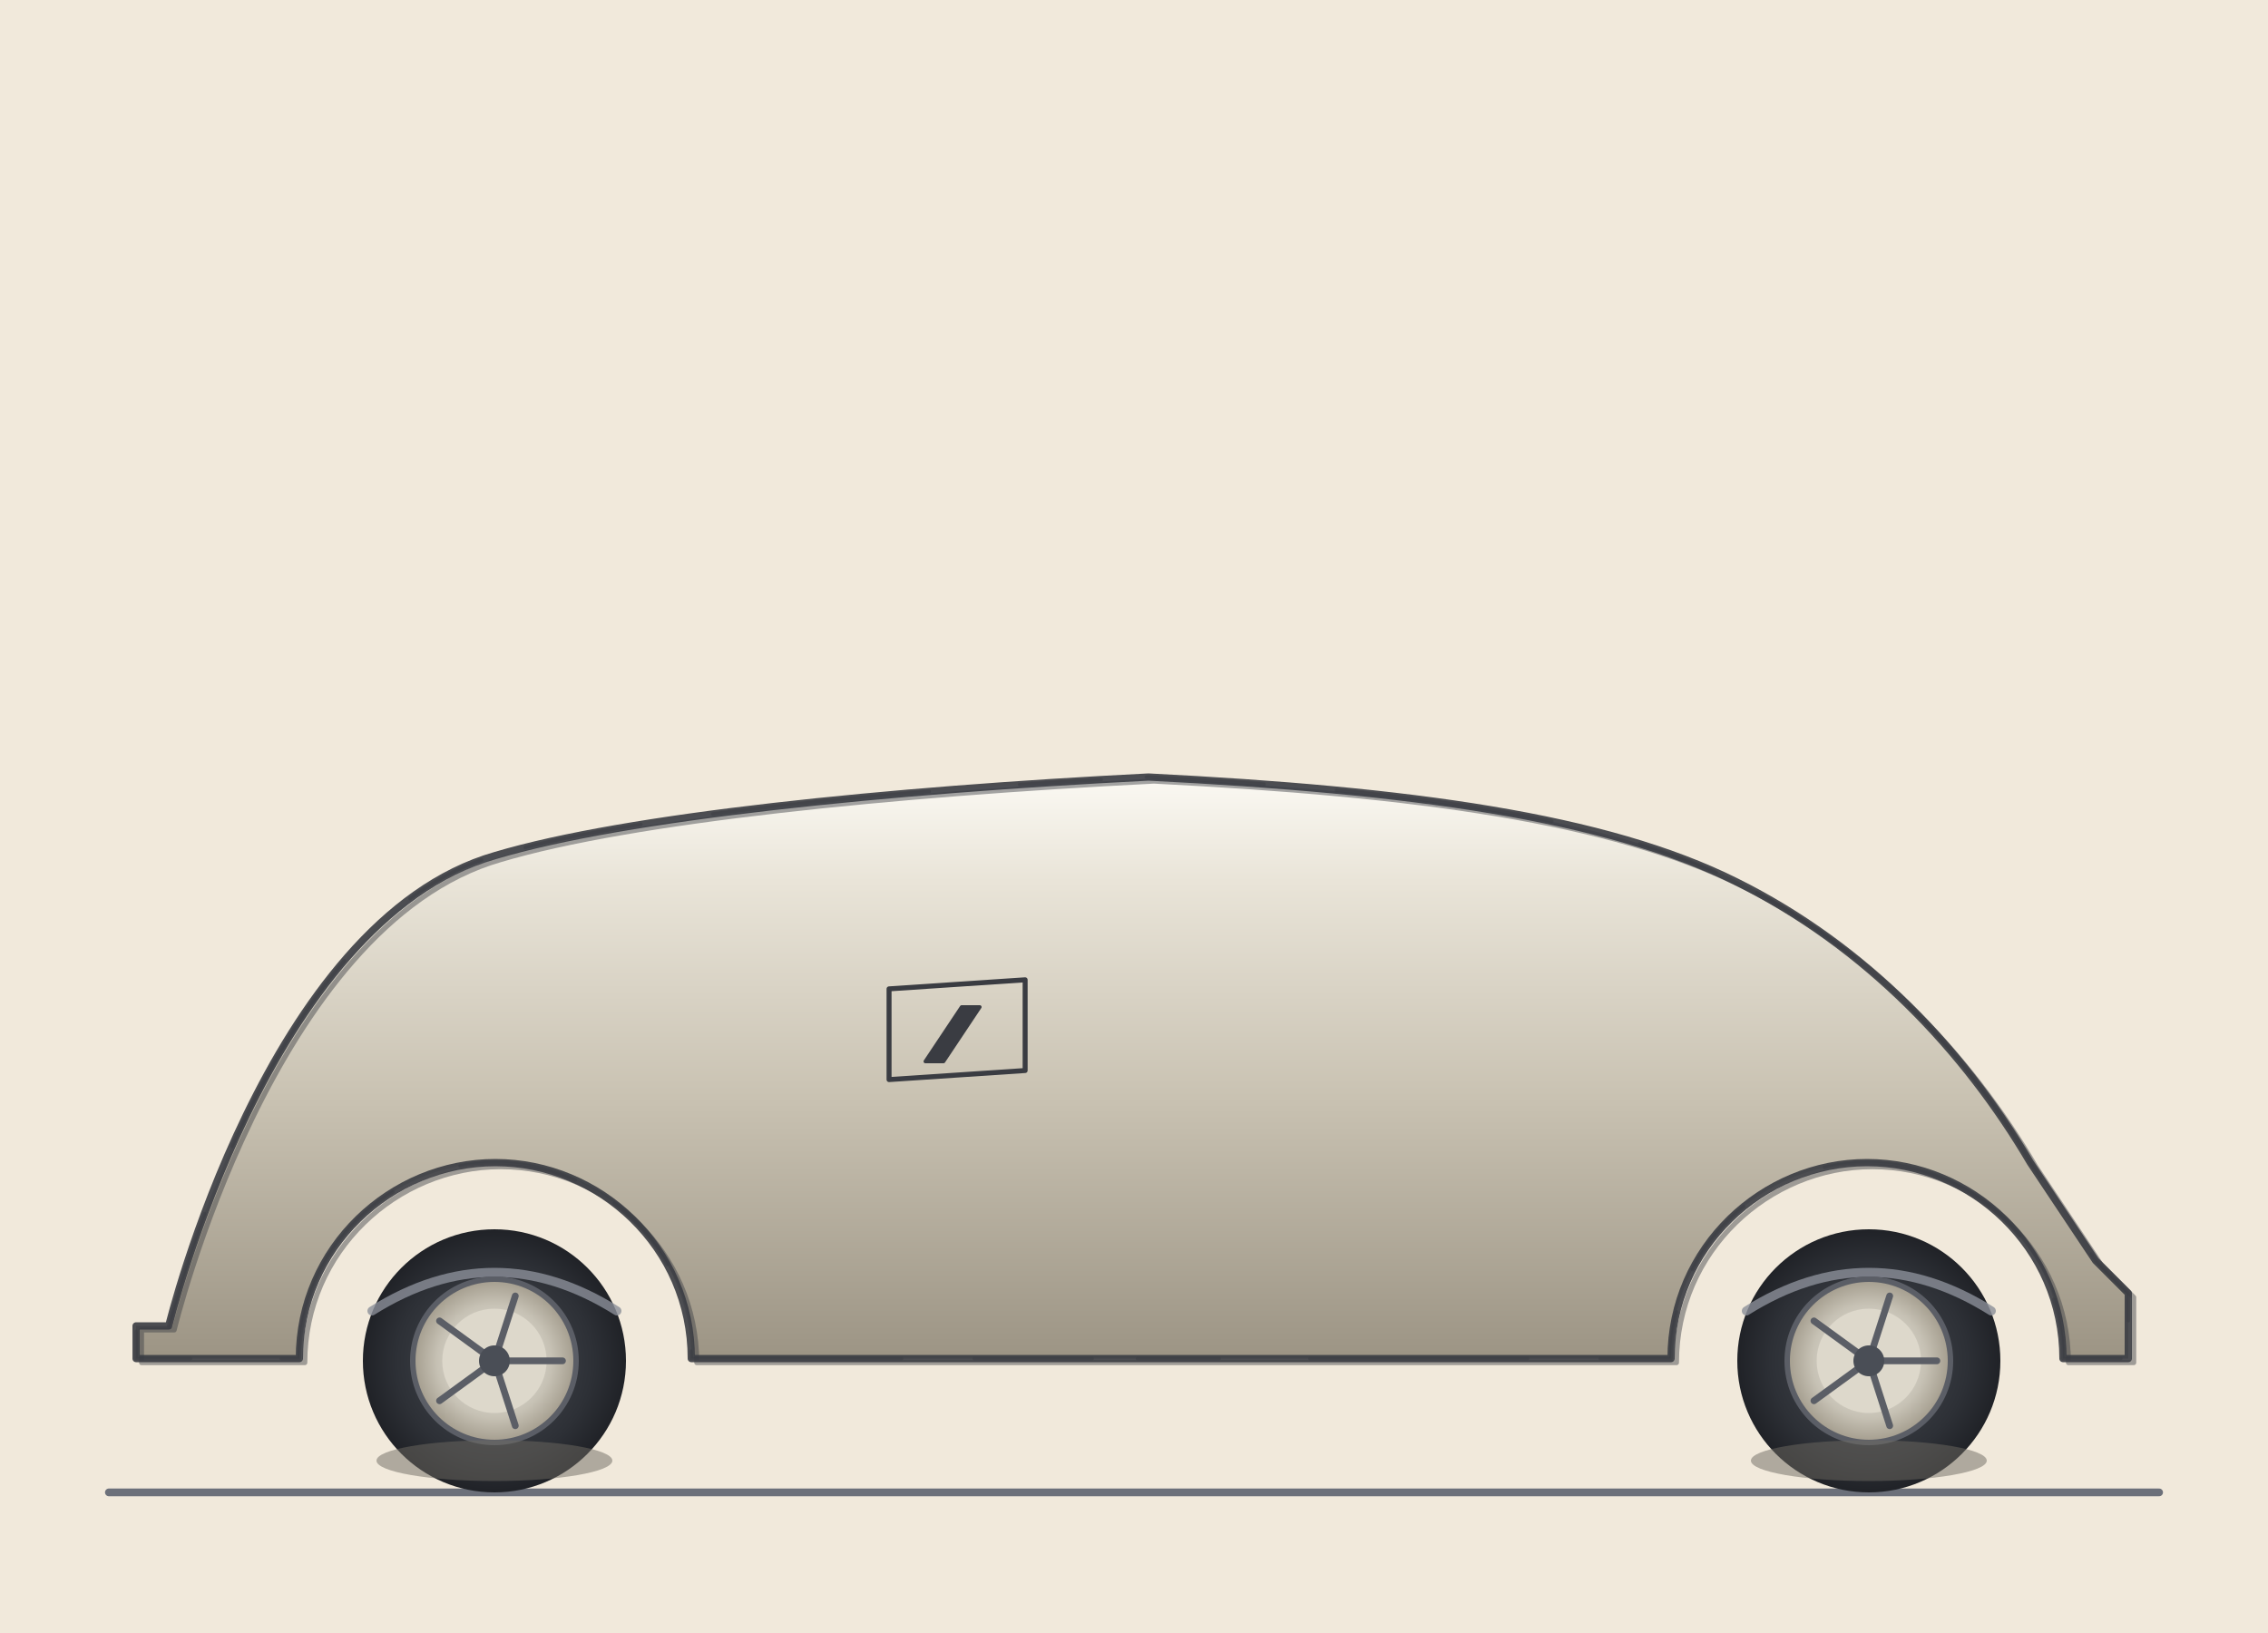
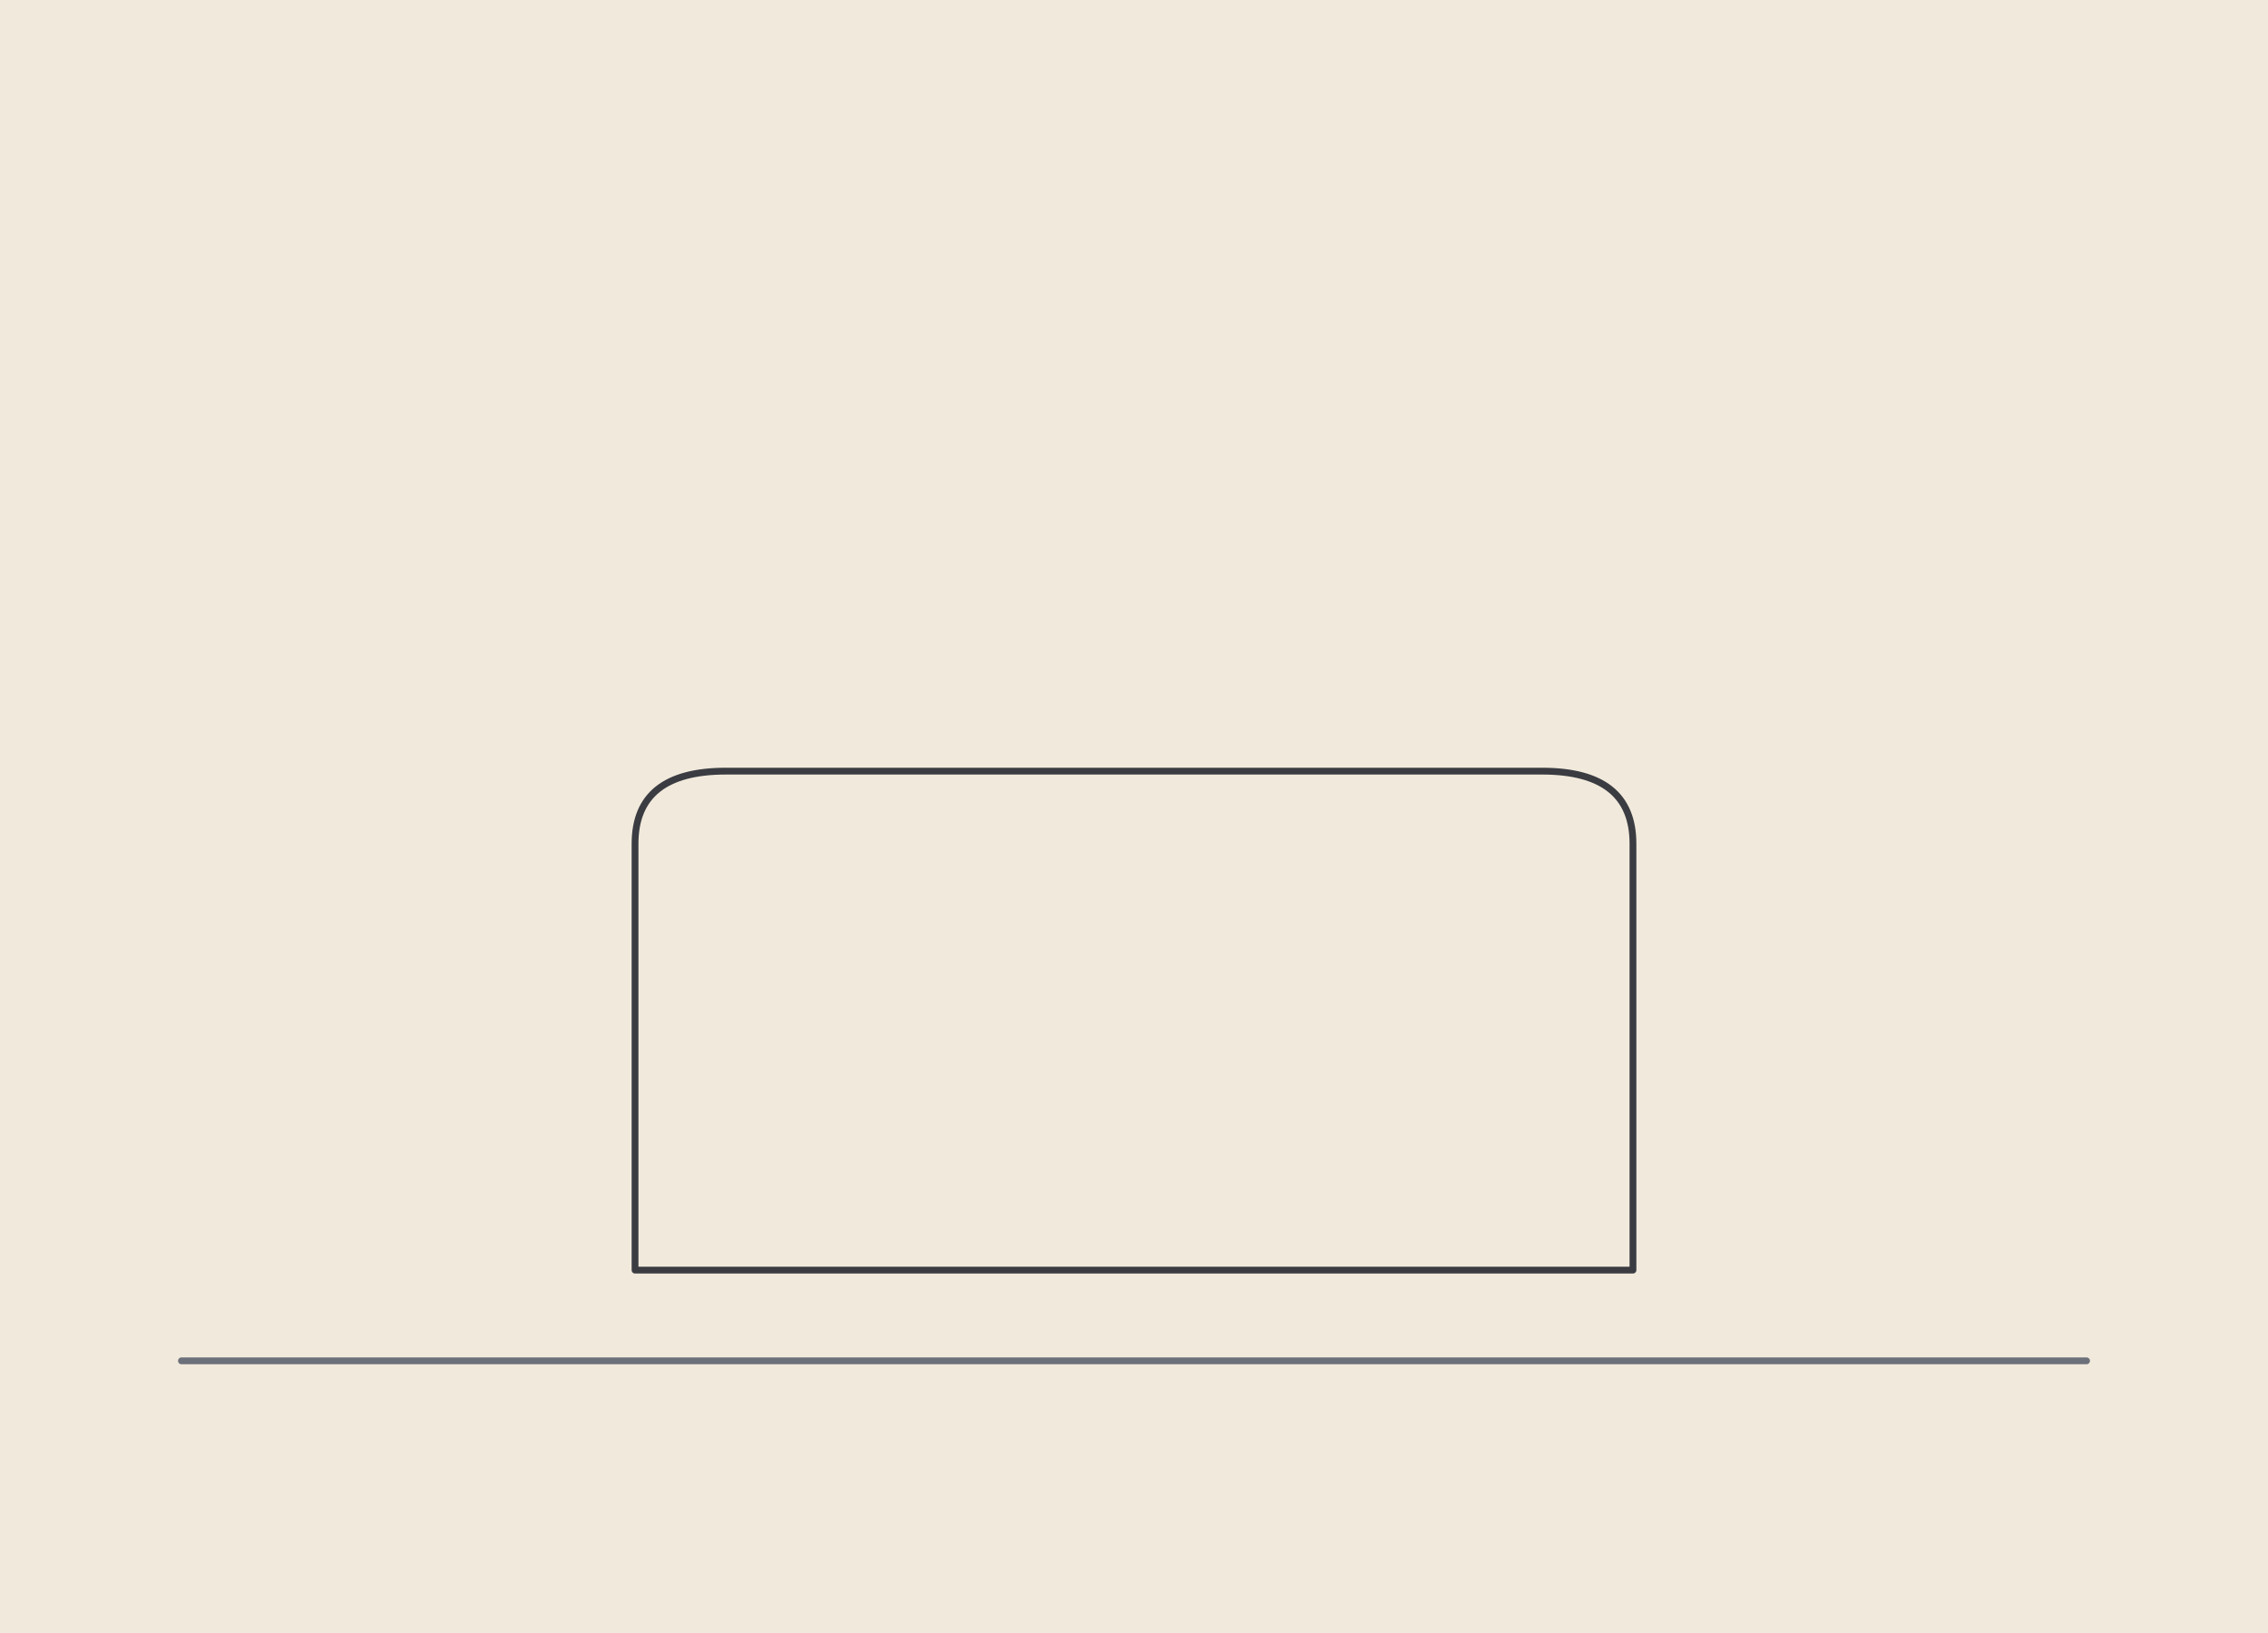
<svg xmlns="http://www.w3.org/2000/svg" viewBox="0 0 500 360" role="img">
  <defs>
    <linearGradient id="gBody" x1="0" y1="0" x2="0" y2="1">
      <stop offset="0%" stop-color="#FBF9F3" />
      <stop offset="18%" stop-color="#E9E4D8" />
      <stop offset="55%" stop-color="#C9C2B2" />
      <stop offset="100%" stop-color="#9C9484" />
    </linearGradient>
    <linearGradient id="gGlass" x1="0" y1="0" x2="0" y2="1">
      <stop offset="0%" stop-color="#55585F" />
      <stop offset="100%" stop-color="#7B7F88" />
    </linearGradient>
    <radialGradient id="gTire" cx="0.5" cy="0.5" r="0.5">
      <stop offset="0%" stop-color="#4A4E55" />
      <stop offset="75%" stop-color="#2D3036" />
      <stop offset="100%" stop-color="#202227" />
    </radialGradient>
    <radialGradient id="gRim" cx="0.5" cy="0.5" r="0.5">
      <stop offset="0%" stop-color="#F3F2EC" />
      <stop offset="70%" stop-color="#C6C1B4" />
      <stop offset="100%" stop-color="#A39C8D" />
    </radialGradient>
    <radialGradient id="gGround" cx="0.5" cy="0.5" r="0.5">
      <stop offset="0%" stop-color="#8A8478" stop-opacity="0.34" />
      <stop offset="100%" stop-color="#8A8478" stop-opacity="0" />
    </radialGradient>
  </defs>
  <rect x="0" y="0" width="500" height="360" fill="#F1E9DB" />
-   <line x1="24" y1="329" x2="476" y2="329" stroke="#6C707A" stroke-width="1.7" stroke-linecap="round" stroke-linejoin="round" />
-   <path d="M37.2 292.3 C37.2 292.3 58.8 203.0 109.2 188.6 C138.0 180.0 195.6 174.2 253.2 171.3 C310.8 174.2 354.0 180.0 382.8 194.4 C411.6 208.7 433.2 231.8 447.6 256.3 L462.0 277.9 L469.2 285.1 L469.2 299.5 L454.8 299.5 C454.8 275.0 434.6 256.3 411.6 256.3 C388.6 256.3 368.4 275.0 368.4 299.5 L152.4 299.5 C152.4 275.0 132.2 256.3 109.2 256.3 C86.2 256.3 66.0 275.0 66.0 299.5 L30.0 299.5 L30.0 292.3 Z" fill="url(#gBody)" />
-   <path d="M37.2 292.3 C37.2 292.3 58.8 203.0 109.2 188.6 C138.0 180.0 195.6 174.2 253.2 171.3 C310.8 174.2 354.0 180.0 382.8 194.4 C411.6 208.7 433.2 231.8 447.6 256.3 L462.0 277.9 L469.2 285.1 L469.2 299.5 L454.8 299.5 C454.8 275.0 434.6 256.3 411.6 256.3 C388.6 256.3 368.4 275.0 368.4 299.5 L152.4 299.5 C152.4 275.0 132.2 256.3 109.2 256.3 C86.2 256.3 66.0 275.0 66.0 299.5 L30.0 299.5 L30.0 292.3 Z" stroke="#3A3C42" stroke-width="1.6" stroke-linecap="round" stroke-linejoin="round" fill="none" opacity="0.9" />
-   <path d="M37.2 292.3 C37.2 292.3 58.8 203.0 109.2 188.6 C138.0 180.0 195.6 174.2 253.2 171.3 C310.8 174.2 354.0 180.0 382.8 194.4 C411.6 208.7 433.2 231.8 447.6 256.3 L462.0 277.9 L469.2 285.1 L469.2 299.5 L454.8 299.5 C454.8 275.0 434.6 256.3 411.6 256.3 C388.6 256.3 368.4 275.0 368.4 299.5 L152.4 299.5 C152.4 275.0 132.2 256.3 109.2 256.3 C86.2 256.3 66.0 275.0 66.0 299.5 L30.0 299.5 L30.0 292.3 Z" stroke="#3A3C42" stroke-width="1.1" stroke-linecap="round" stroke-linejoin="round" fill="none" opacity="0.45" transform="translate(1.2 0.9)" />
-   <path d="M37.2 292.3 C37.2 292.3 58.8 203.0 109.2 188.6 C138.0 180.0 195.6 174.2 253.2 171.3 C310.8 174.2 354.0 180.0 382.8 194.4 C411.6 208.7 433.2 231.8 447.6 256.3 L462.0 277.9 L469.2 285.1 L469.2 299.5 L454.8 299.5 C454.8 275.0 434.6 256.3 411.6 256.3 C388.6 256.3 368.4 275.0 368.4 299.5 L152.4 299.5 C152.4 275.0 132.2 256.3 109.2 256.3 C86.2 256.3 66.0 275.0 66.0 299.5 L30.0 299.5 L30.0 292.3 Z" stroke="#3A3C42" stroke-width="0.8" stroke-linecap="round" stroke-linejoin="round" fill="none" stroke-dasharray="26 16 48 20 18 10" opacity="0.5" />
-   <circle cx="109" cy="300" r="29" fill="url(#gTire)" />
-   <path d="M82 289 Q109 272 136 289" stroke="#8B8F98" stroke-width="2.0" fill="none" stroke-linecap="round" opacity="0.8" />
-   <circle cx="109" cy="300" r="18" fill="url(#gRim)" stroke="#5B5E66" stroke-width="1.2" />
-   <circle cx="109" cy="300" r="11.5" fill="#DDD8CB" />
-   <line x1="109" y1="300" x2="124.0" y2="300.0" stroke="#5B5E66" stroke-width="1.5" stroke-linecap="round" />
-   <line x1="109" y1="300" x2="113.6" y2="314.3" stroke="#5B5E66" stroke-width="1.5" stroke-linecap="round" />
-   <line x1="109" y1="300" x2="96.9" y2="308.8" stroke="#5B5E66" stroke-width="1.5" stroke-linecap="round" />
-   <line x1="109" y1="300" x2="96.9" y2="291.2" stroke="#5B5E66" stroke-width="1.5" stroke-linecap="round" />
-   <line x1="109" y1="300" x2="113.6" y2="285.7" stroke="#5B5E66" stroke-width="1.5" stroke-linecap="round" />
-   <circle cx="109" cy="300" r="3.4" fill="#4A4E56" />
-   <ellipse cx="109" cy="322" rx="26" ry="4.5" fill="#6E6A61" opacity="0.5" />
-   <circle cx="412" cy="300" r="29" fill="url(#gTire)" />
-   <path d="M385 289 Q412 272 439 289" stroke="#8B8F98" stroke-width="2.0" fill="none" stroke-linecap="round" opacity="0.8" />
-   <circle cx="412" cy="300" r="18" fill="url(#gRim)" stroke="#5B5E66" stroke-width="1.2" />
-   <circle cx="412" cy="300" r="11.5" fill="#DDD8CB" />
-   <line x1="412" y1="300" x2="427.0" y2="300.0" stroke="#5B5E66" stroke-width="1.5" stroke-linecap="round" />
-   <line x1="412" y1="300" x2="416.6" y2="314.3" stroke="#5B5E66" stroke-width="1.5" stroke-linecap="round" />
-   <line x1="412" y1="300" x2="399.9" y2="308.8" stroke="#5B5E66" stroke-width="1.5" stroke-linecap="round" />
-   <line x1="412" y1="300" x2="399.9" y2="291.2" stroke="#5B5E66" stroke-width="1.5" stroke-linecap="round" />
-   <line x1="412" y1="300" x2="416.6" y2="285.7" stroke="#5B5E66" stroke-width="1.5" stroke-linecap="round" />
-   <circle cx="412" cy="300" r="3.4" fill="#4A4E56" />
-   <ellipse cx="412" cy="322" rx="26" ry="4.5" fill="#6E6A61" opacity="0.5" />
-   <path d="M196 218 L226 216 L226 236 L196 238 Z" stroke="#3A3C42" stroke-width="1.1" stroke-linecap="round" stroke-linejoin="round" fill="none" />
-   <path d="M204 234 L212 222 L216 222 L208 234 Z" stroke="#3A3C42" stroke-width="0.8" stroke-linecap="round" stroke-linejoin="round" fill="#3A3C42" />
+   <line x1="40" y1="300" x2="460" y2="300" stroke="#6C707A" stroke-width="1.5" stroke-linecap="round" stroke-linejoin="round" />
+   <path d="M160 170 L340 170 Q360 170 360 186 L360 280 L140 280 L140 186 Q140 170 160 170 Z" stroke="#3A3C42" stroke-width="1.5" stroke-linecap="round" stroke-linejoin="round" fill="none" />
</svg>
